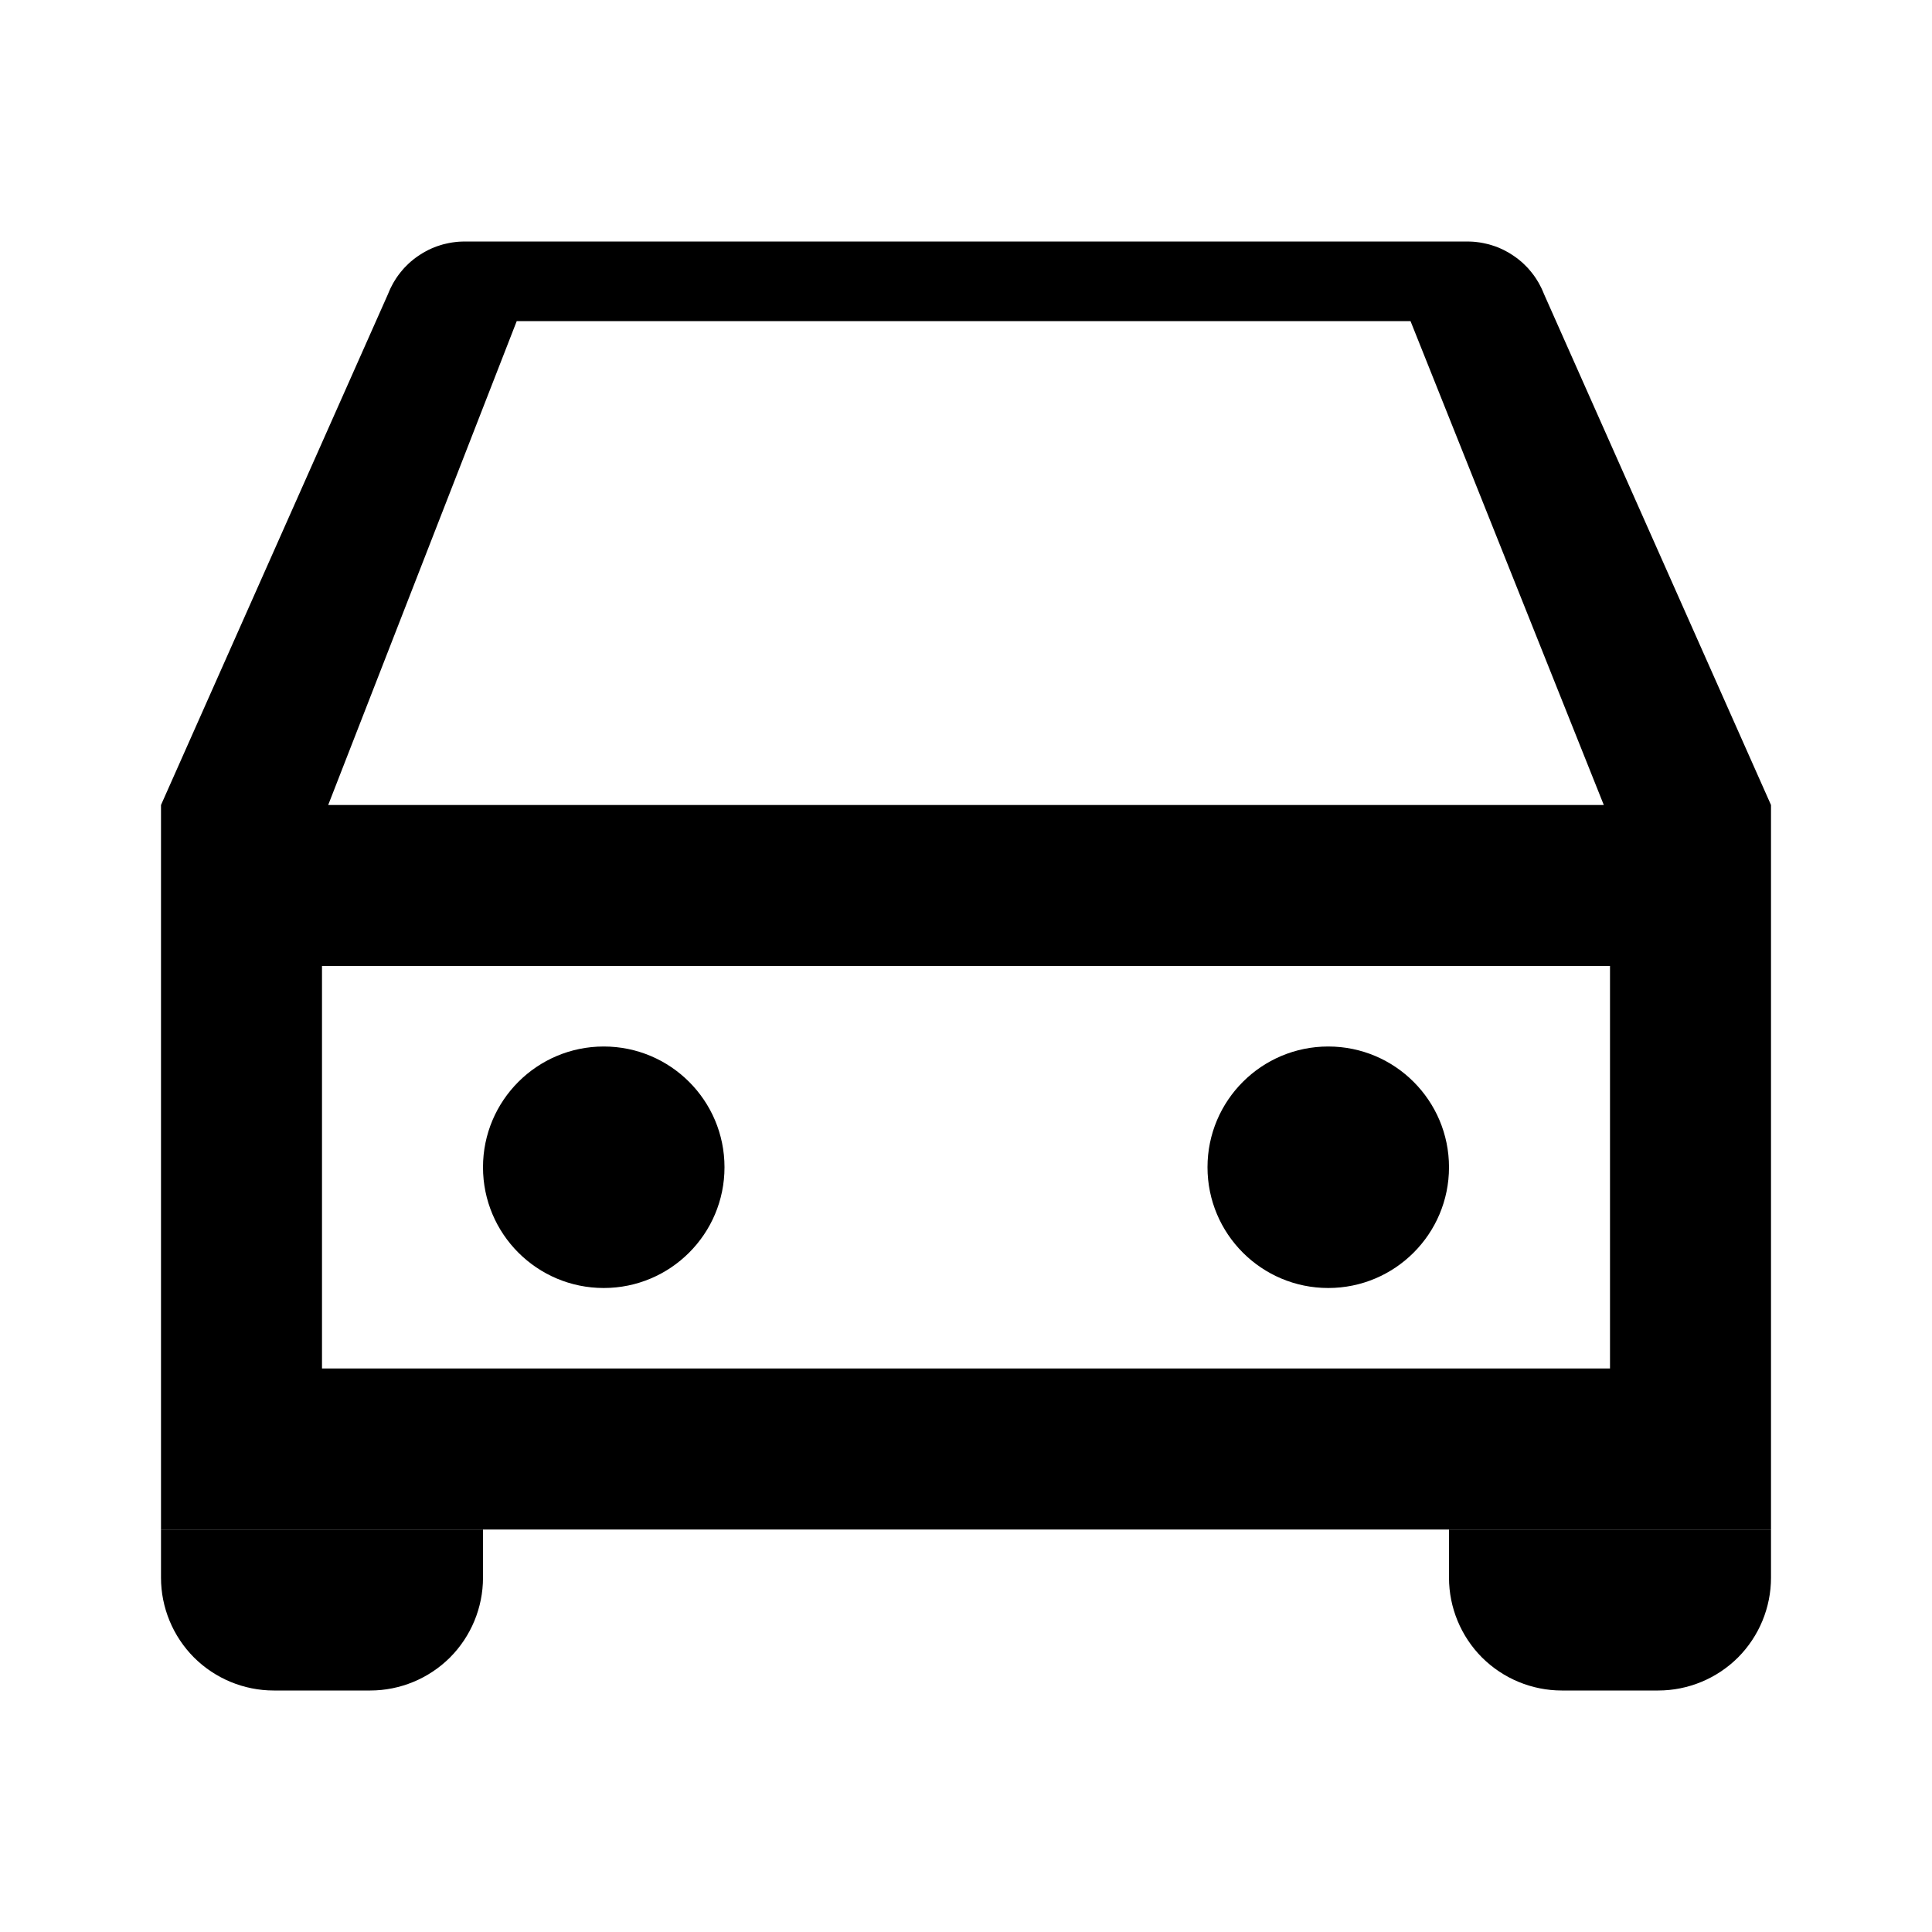
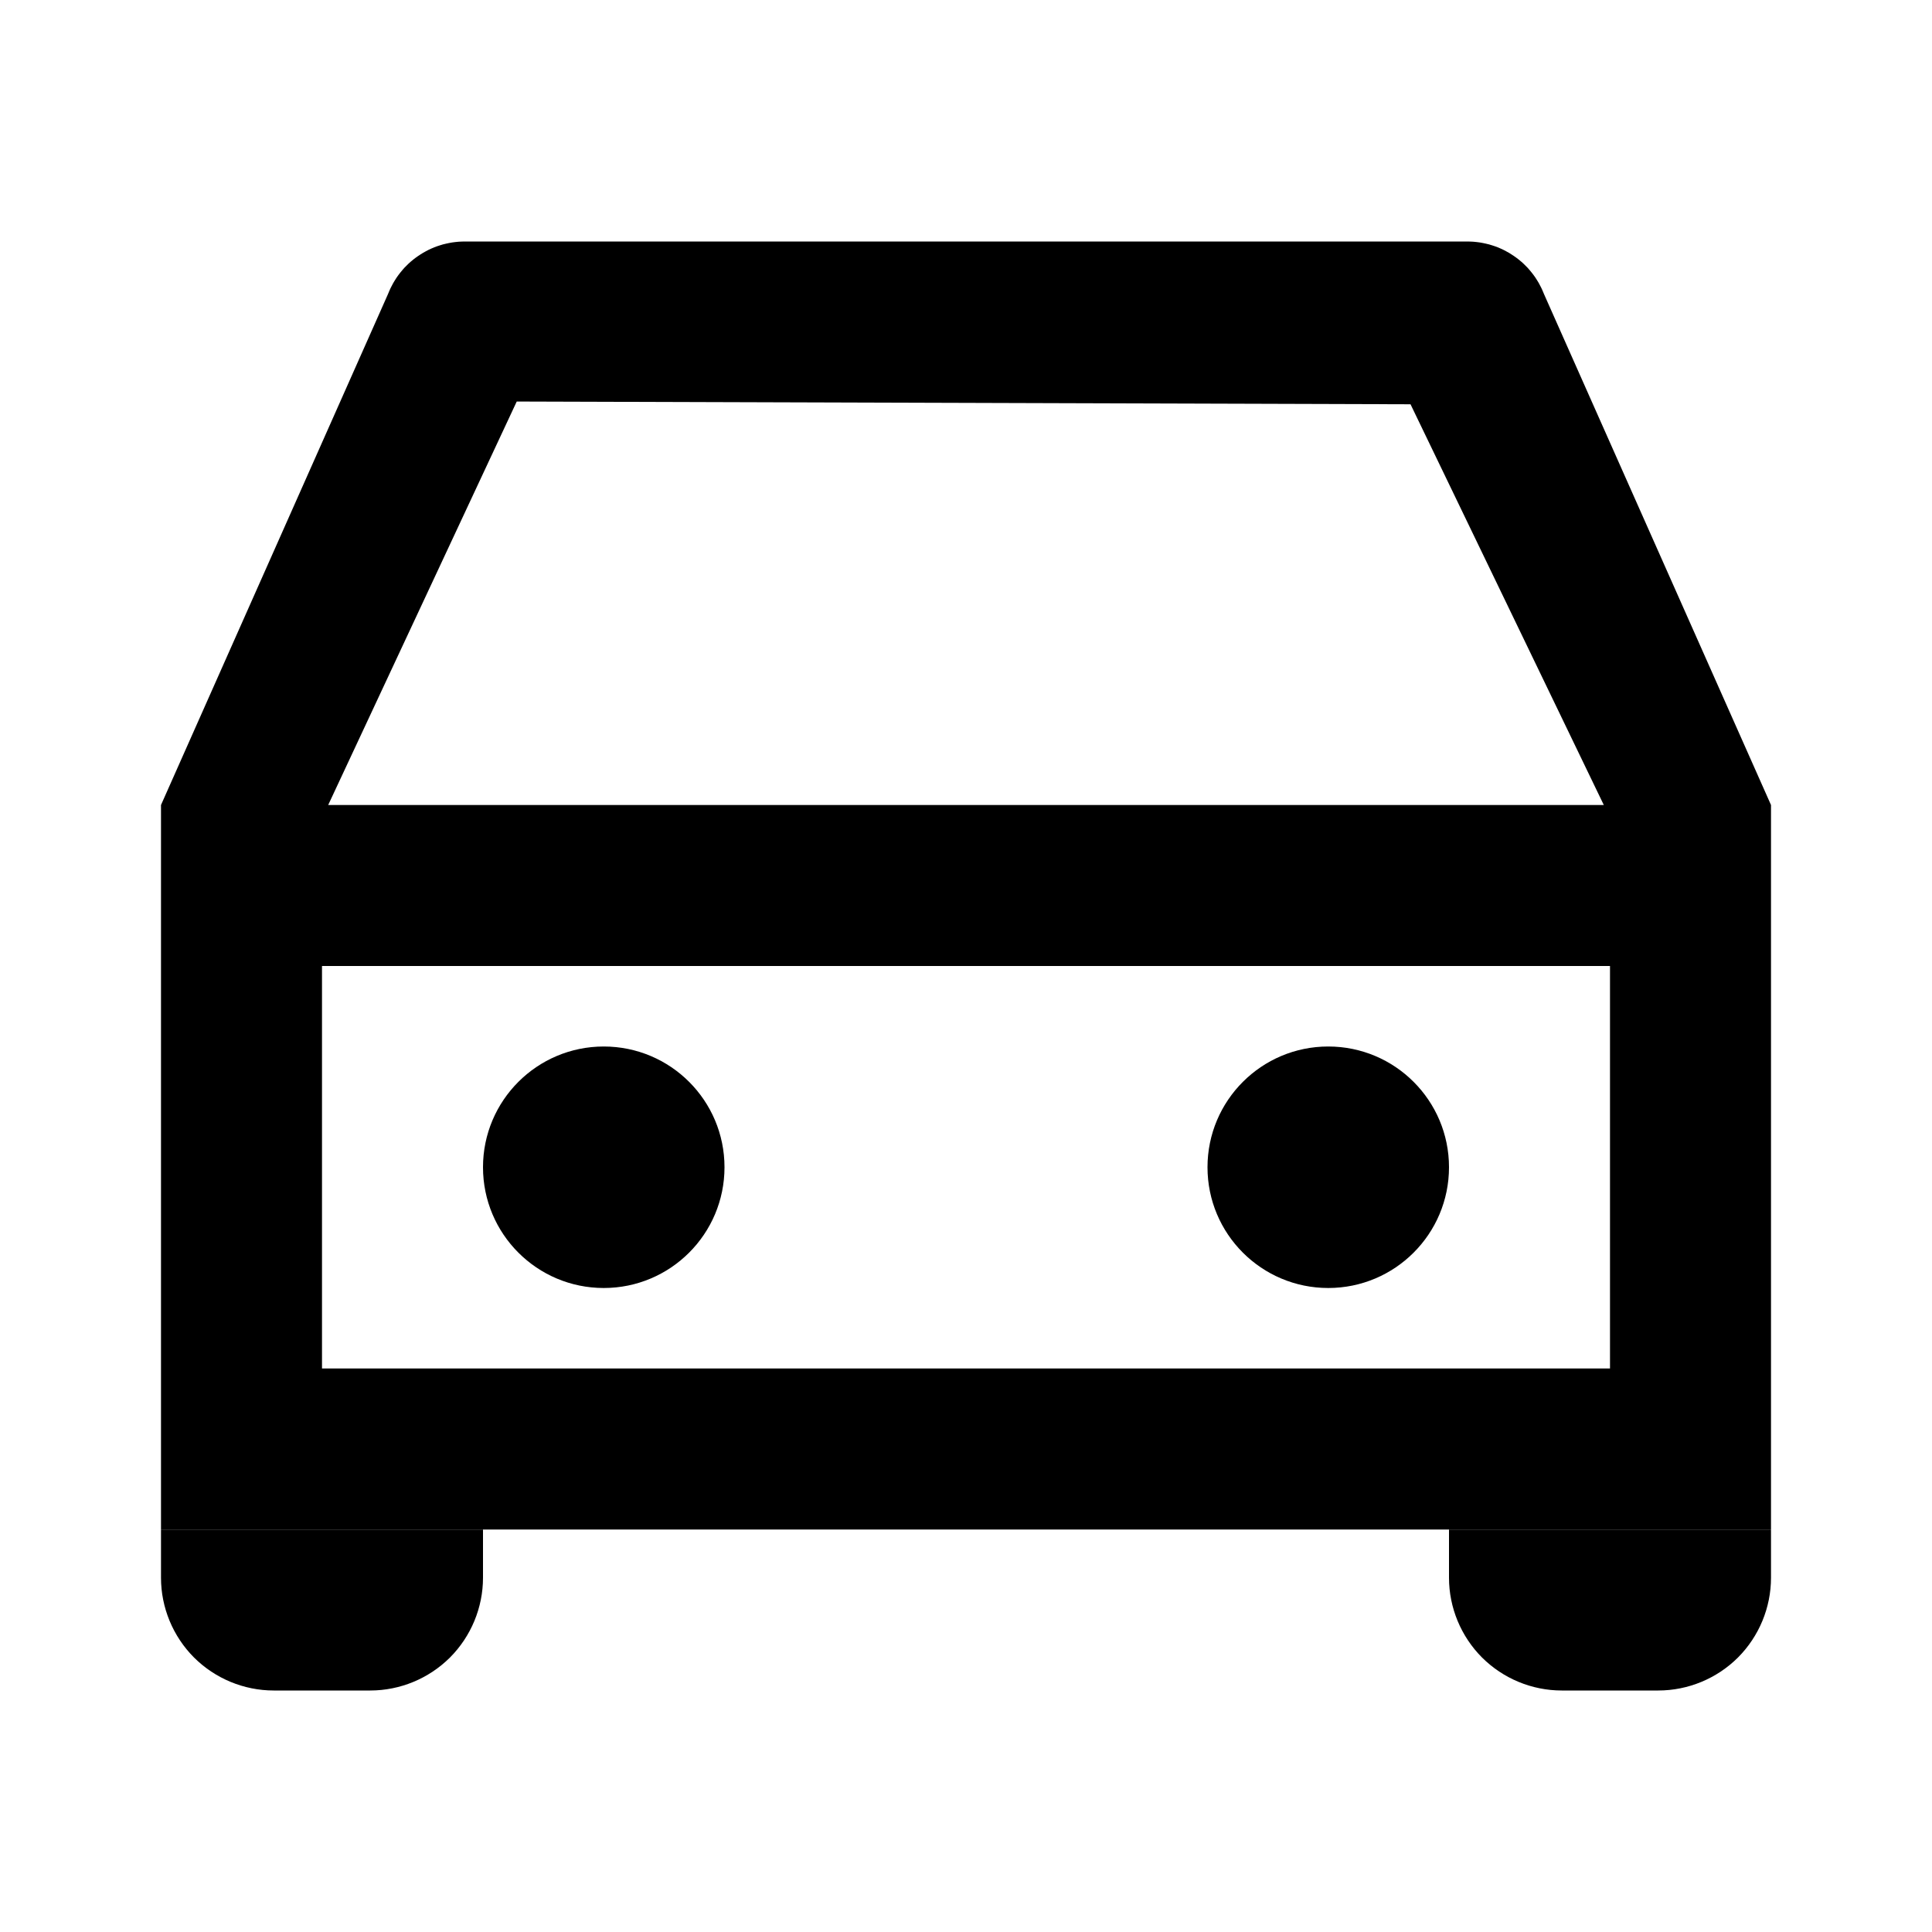
<svg xmlns="http://www.w3.org/2000/svg" width="100%" height="100%" viewBox="0 0 24 24" version="1.1" xml:space="preserve" style="fill-rule:evenodd;clip-rule:evenodd;stroke-linejoin:round;stroke-miterlimit:1.414;">
  <g id="car">
    <path d="M6,19l-4,0c0,0 0,0.263 0,0.599c0,0.371 0.148,0.728 0.41,0.991c0.263,0.262 0.62,0.41 0.991,0.41c0.388,0 0.81,0 1.198,0c0.371,0 0.728,-0.148 0.991,-0.41c0.262,-0.263 0.41,-0.62 0.41,-0.991c0,-0.336 0,-0.599 0,-0.599Z" style="fill:#000;" />
    <path d="M22,19l-4,0c0,0 0,0.263 0,0.599c0,0.371 0.148,0.728 0.41,0.991c0.263,0.262 0.62,0.41 0.991,0.41c0.388,0 0.81,0 1.198,0c0.371,0 0.728,-0.148 0.991,-0.41c0.262,-0.263 0.41,-0.62 0.41,-0.991c0,-0.336 0,-0.599 0,-0.599Z" style="fill:#000;" />
-     <path d="M18.227,3l0.04,0.001l0.039,0.002l0.039,0.004l0.038,0.005l0.039,0.007l0.037,0.008l0.038,0.009l0.036,0.011l0.037,0.012l0.035,0.013l0.035,0.015l0.035,0.016l0.034,0.018l0.033,0.018l0.032,0.02l0.032,0.021l0.031,0.022l0.03,0.023l0.029,0.024l0.028,0.025l0.027,0.027l0.027,0.027l0.025,0.029l0.024,0.029l0.024,0.031l0.022,0.031l0.021,0.033l0.02,0.033l0.018,0.034l0.018,0.035l0.016,0.036l0.015,0.036l2.819,6.345l0,9l-20,0l0,-9l2.819,-6.345l0.015,-0.036l0.016,-0.036l0.018,-0.035l0.018,-0.034l0.02,-0.033l0.021,-0.033l0.022,-0.031l0.024,-0.031l0.024,-0.029l0.025,-0.029l0.027,-0.027l0.027,-0.027l0.028,-0.025l0.029,-0.024l0.03,-0.023l0.031,-0.022l0.032,-0.021l0.032,-0.02l0.033,-0.018l0.034,-0.018l0.035,-0.016l0.035,-0.015l0.035,-0.013l0.037,-0.012l0.036,-0.011l0.038,-0.009l0.037,-0.008l0.039,-0.007l0.038,-0.005l0.039,-0.004l0.039,-0.002l0.04,-0.001l12.454,0ZM4,12l0,5l16,0l0,-5l-16,0ZM6.419,3.989l-2.342,6.011l15.846,0l-2.401,-6.011l-11.103,0Z" style="fill:#000;" />
+     <path d="M18.227,3l0.04,0.001l0.039,0.002l0.039,0.004l0.038,0.005l0.039,0.007l0.037,0.008l0.038,0.009l0.036,0.011l0.037,0.012l0.035,0.013l0.035,0.015l0.035,0.016l0.034,0.018l0.033,0.018l0.032,0.02l0.032,0.021l0.031,0.022l0.03,0.023l0.029,0.024l0.028,0.025l0.027,0.027l0.027,0.027l0.025,0.029l0.024,0.029l0.024,0.031l0.022,0.031l0.021,0.033l0.02,0.033l0.018,0.034l0.018,0.035l0.016,0.036l0.015,0.036l2.819,6.345l0,9l-20,0l0,-9l2.819,-6.345l0.015,-0.036l0.016,-0.036l0.018,-0.035l0.018,-0.034l0.02,-0.033l0.021,-0.033l0.022,-0.031l0.024,-0.031l0.024,-0.029l0.025,-0.029l0.027,-0.027l0.027,-0.027l0.028,-0.025l0.029,-0.024l0.03,-0.023l0.031,-0.022l0.032,-0.021l0.032,-0.02l0.033,-0.018l0.034,-0.018l0.035,-0.016l0.035,-0.015l0.035,-0.013l0.037,-0.012l0.036,-0.011l0.038,-0.009l0.037,-0.008l0.039,-0.007l0.038,-0.005l0.039,-0.004l0.039,-0.002l0.04,-0.001l12.454,0ZM4,12l0,5l16,0l0,-5l-16,0ZM4.077,10l15.846,0l-2.401,-4.978l-11.103,-0.034l-2.342,5.012Z" style="fill:#000;" />
    <circle cx="7.5" cy="14.5" r="1.5" style="fill:#000;" />
    <circle cx="16.5" cy="14.5" r="1.5" style="fill:#000;" />
  </g>
</svg>
